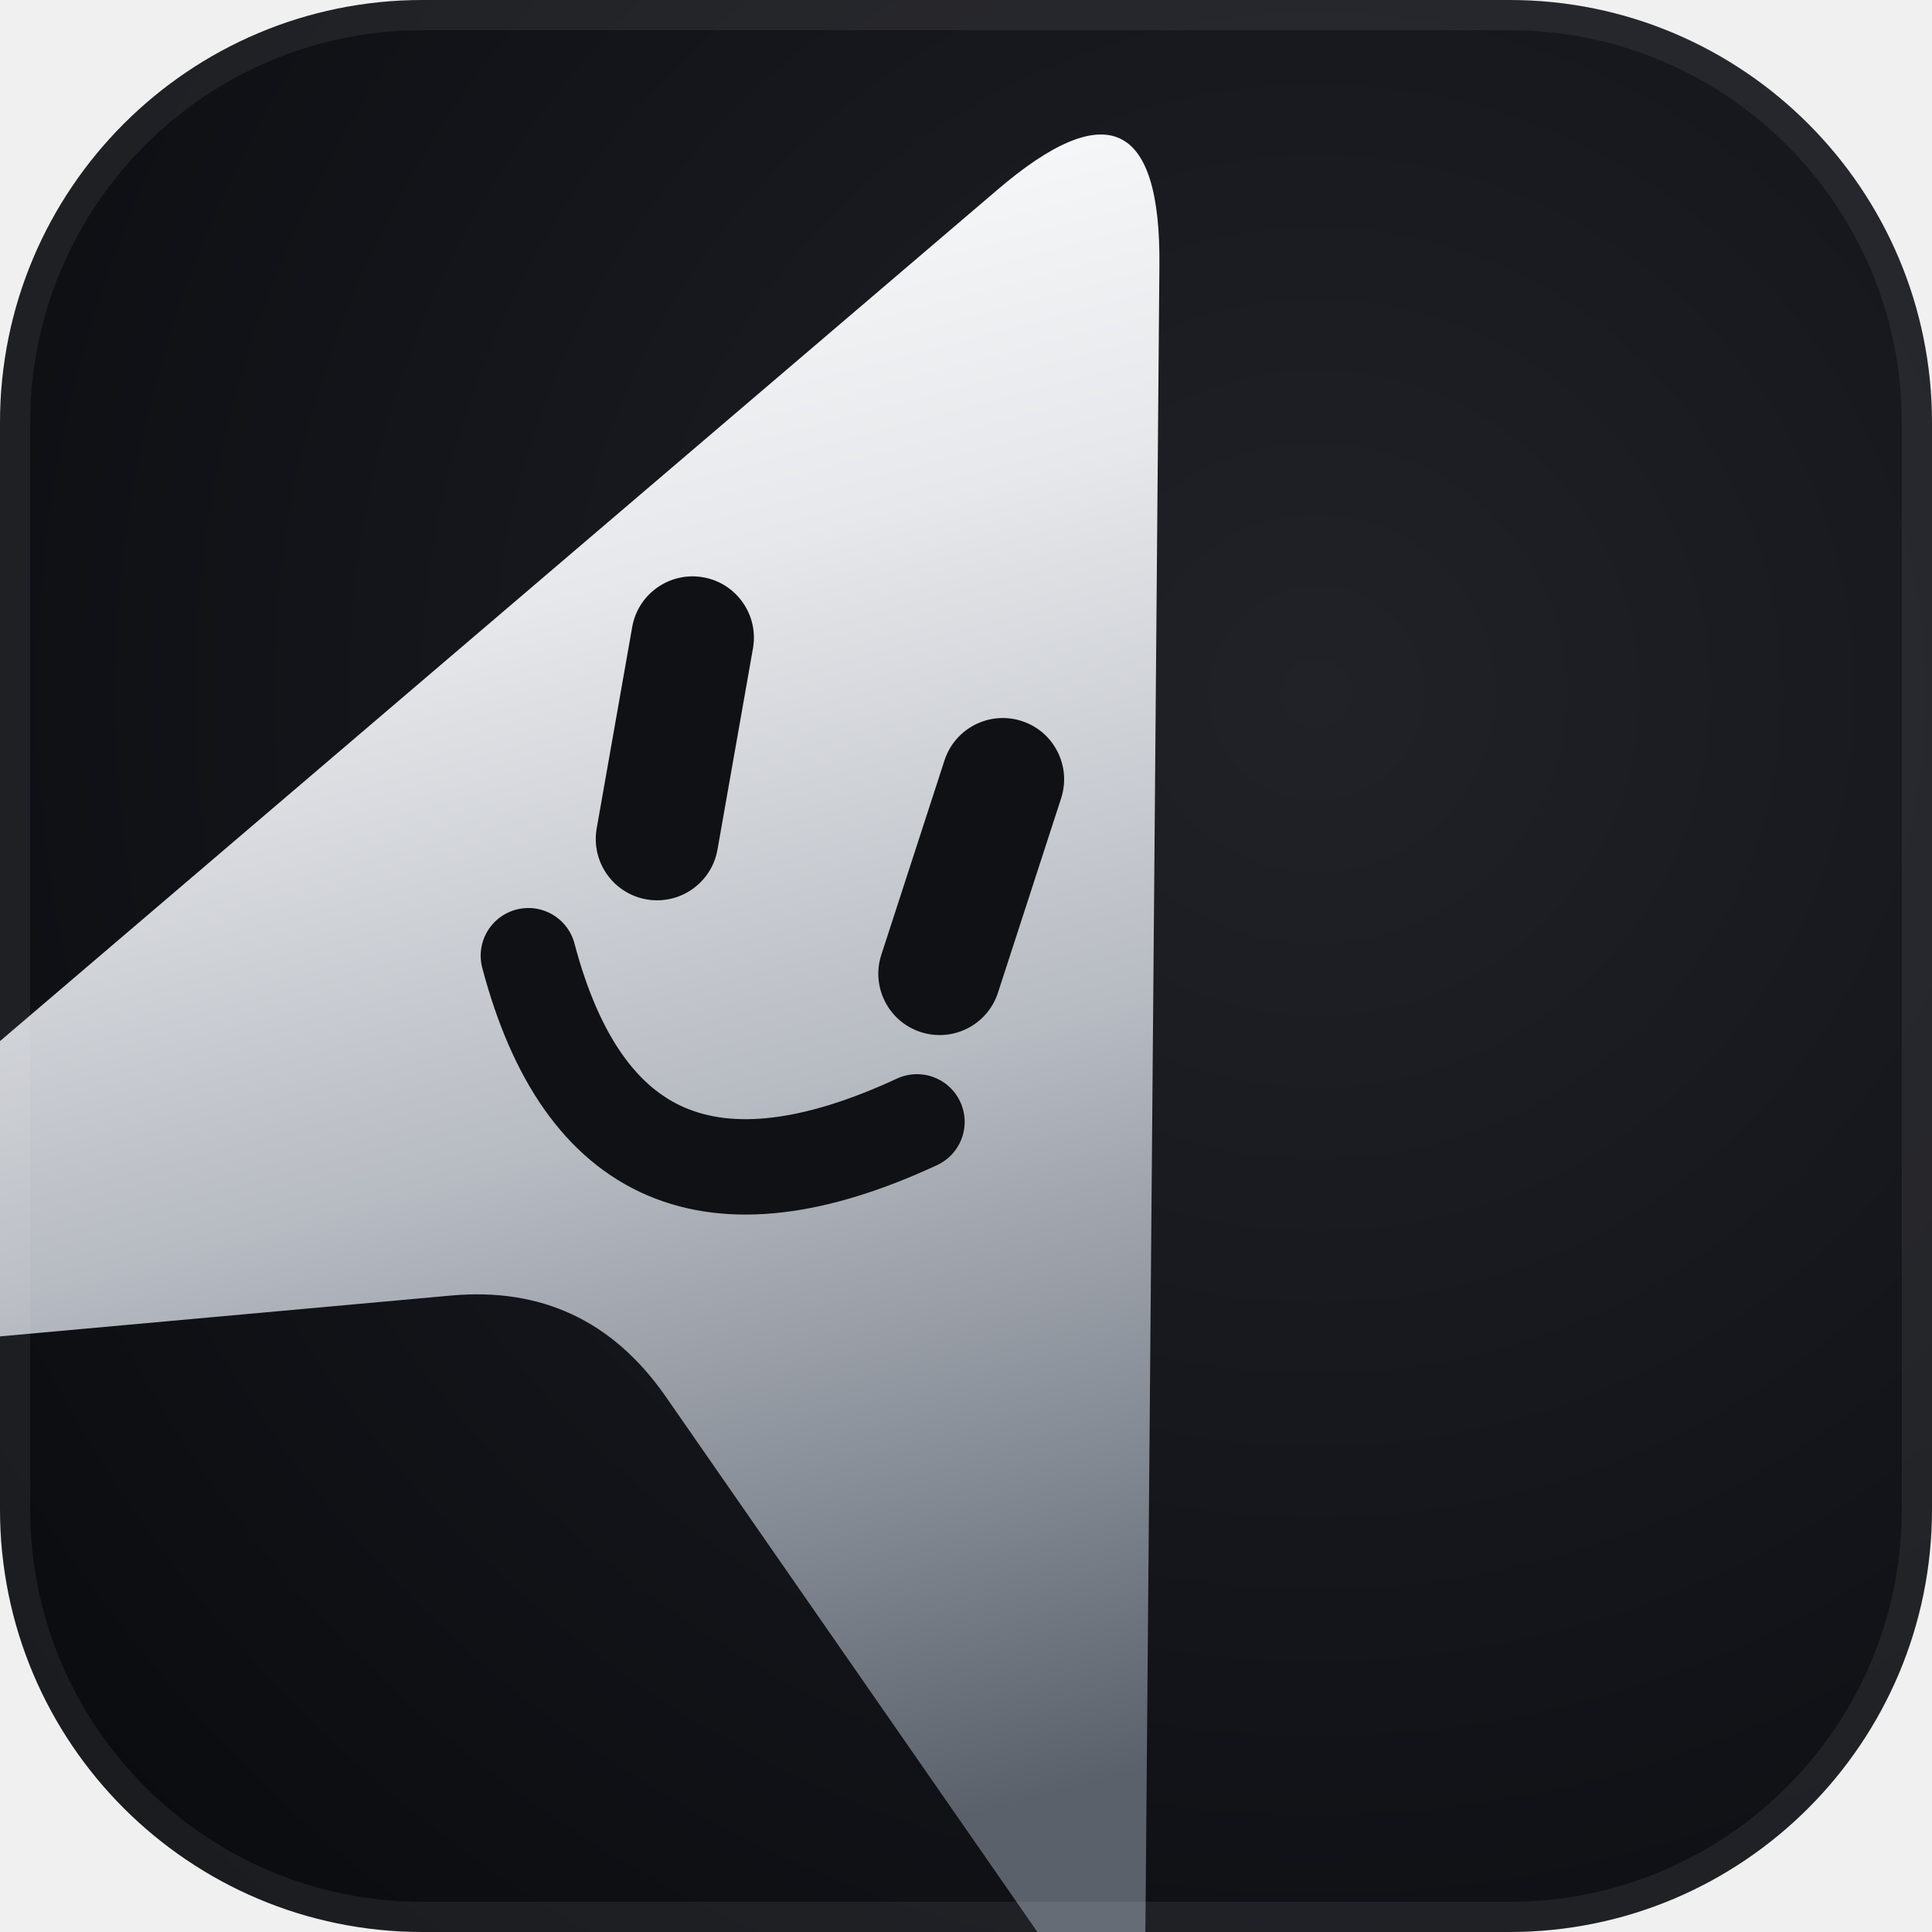
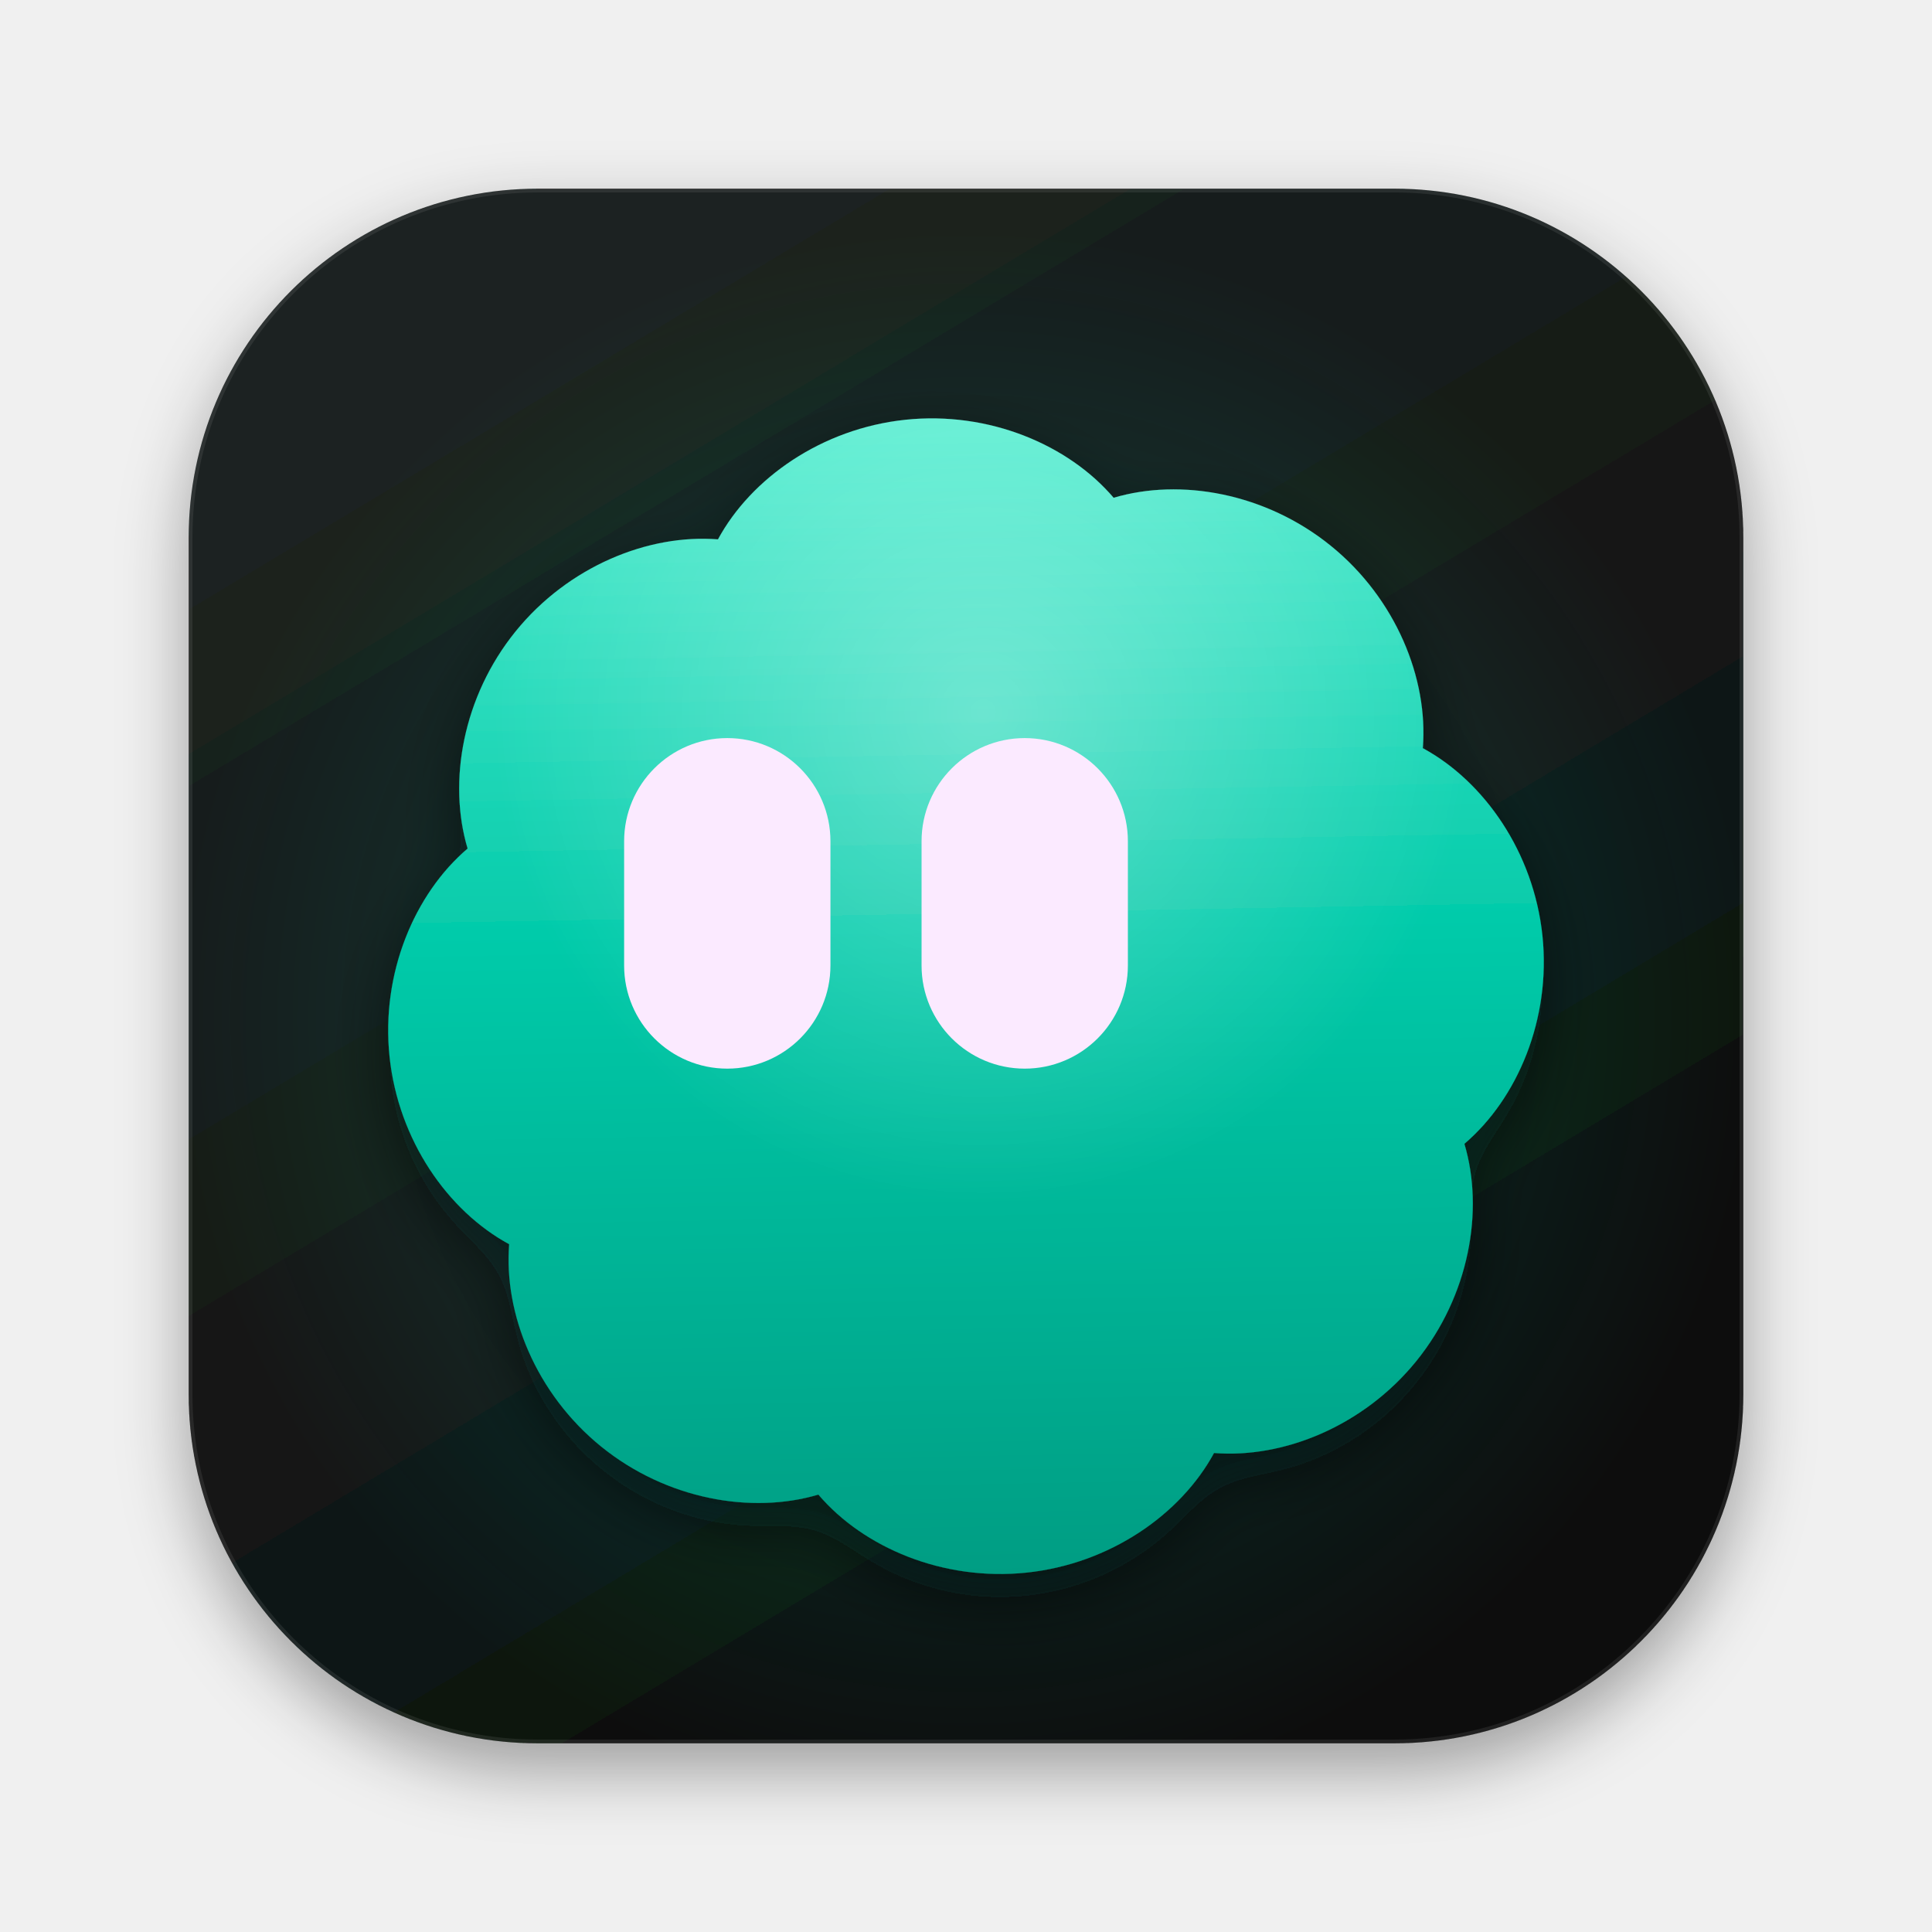
<svg xmlns="http://www.w3.org/2000/svg" viewBox="0 0 1024 1024" role="img" aria-labelledby="title desc">
  <defs>
-     <clipPath id="mac-tile">
-       <rect width="1024" height="1024" rx="224" />
+     <clipPath id="tile-clip">
+       <rect x="100" y="100" width="824" height="824" rx="185" />
    </clipPath>
-     <radialGradient id="tile" cx="68%" cy="36%" r="92%">
-       <stop offset="0" stop-color="#202227" />
-       <stop offset="0.56" stop-color="#131419" />
-       <stop offset="1" stop-color="#090A0D" />
+     <linearGradient id="tile" x1="0.2" y1="0" x2="0.8" y2="1">
+       <stop offset="0" stop-color="#1D2422" />
+       <stop offset="0.55" stop-color="#121715" />
+       <stop offset="1" stop-color="#090B0A" />
+     </linearGradient>
+     <radialGradient id="glow" cx="0.5" cy="0.5" r="0.5">
+       <stop offset="0" stop-color="#00C9A8" stop-opacity="0.42" />
+       <stop offset="0.6" stop-color="#00C9A8" stop-opacity="0.1" />
+       <stop offset="1" stop-color="#00C9A8" stop-opacity="0" />
    </radialGradient>
-     <linearGradient id="mascot-grey" x1="18%" y1="10%" x2="84%" y2="94%">
-       <stop offset="0" stop-color="#FFFFFF" />
-       <stop offset="0.28" stop-color="#E6E8EB" />
-       <stop offset="0.58" stop-color="#B7BBC2" />
-       <stop offset="0.82" stop-color="#848A94" />
-       <stop offset="1" stop-color="#5B616B" />
+     <linearGradient id="body" x1="0.15" y1="0.1" x2="0.85" y2="0.95">
+       <stop offset="0" stop-color="#5BF0D3" />
+       <stop offset="0.45" stop-color="#00C9A8" />
+       <stop offset="1" stop-color="#00977E" />
    </linearGradient>
+     <radialGradient id="shine" cx="0.36" cy="0.3" r="0.7">
+       <stop offset="0" stop-color="#FFFFFF" stop-opacity="0.32" />
+       <stop offset="0.6" stop-color="#FFFFFF" stop-opacity="0" />
+     </radialGradient>
+     <filter id="tile-shadow" x="-20%" y="-20%" width="140%" height="140%">
+       <feDropShadow dx="0" dy="14" stdDeviation="18" flood-color="#000" flood-opacity="0.35" />
+     </filter>
+     <filter id="buddy-shadow" x="-30%" y="-30%" width="160%" height="160%">
+       <feDropShadow dx="0" dy="22" stdDeviation="26" flood-color="#00140F" flood-opacity="0.55" />
+     </filter>
  </defs>
-   <g clip-path="url(#mac-tile)">
-     <rect width="1024" height="1024" fill="url(#tile)" />
-     <svg x="-260" y="-140" width="1300" height="1300" viewBox="10 10 180 180" overflow="visible">
-       <g transform="rotate(25 100 100)">
-         <path d="M93.4 40.6 L43 151.1 Q38 162 48.4 156 L91.4 131 Q100 126 108.7 131 L151.6 156 Q162 162 157 151.1 L106.6 40.6 Q100 26 93.4 40.6 Z" fill="url(#mascot-grey)" />
-         <rect x="84.5" y="75" width="9" height="24" rx="4.5" fill="#101114" transform="rotate(-15 89 87)" />
-         <rect x="108.5" y="75" width="9" height="24" rx="4.5" fill="#101114" transform="rotate(-7 113 87)" />
-         <path d="M86 106 Q101 124 117 105" stroke="#101114" stroke-width="7" stroke-linecap="round" fill="none" />
+   <rect x="100" y="100" width="824" height="824" rx="185" fill="url(#tile)" filter="url(#tile-shadow)" />
+   <g clip-path="url(#tile-clip)">
+     <circle cx="512" cy="540" r="420" fill="url(#glow)" />
+     <g transform="translate(512 528) scale(0.6) translate(-512 -512)">
+       <g filter="url(#buddy-shadow)">
+         <g transform="rotate(9 512 512)">
+           <path transform="matrix(1.769343,1.021531,-1.021531,1.769343,97.81171,-1319.393)" fill="url(#body)" d="M623.767,424.333C660.019,424.333 692.739,442.428 709.774,467.298C739.405,461.757 775.336,472.099 800.971,497.733C826.605,523.368 836.947,559.299 831.406,588.93C856.276,605.965 874.371,638.685 874.371,674.937C874.371,711.19 856.276,743.91 831.406,760.944C836.947,790.575 826.605,826.507 800.971,852.141C775.336,877.776 739.405,888.117 709.774,882.576C692.739,907.447 660.019,925.542 623.767,925.542C587.514,925.542 554.794,907.447 537.76,882.576C508.129,888.117 472.197,877.776 446.563,852.141C420.929,826.507 410.587,790.575 416.128,760.944C391.257,743.91 373.162,711.19 373.162,674.937C373.162,638.685 391.257,605.965 416.128,588.93C410.587,559.299 420.929,523.368 446.563,497.733C472.197,472.099 508.129,461.757 537.76,467.298C554.794,442.428 587.514,424.333 623.767,424.333Z" />
+         </g>
      </g>
-     </svg>
-     <rect x="8" y="8" width="1008" height="1008" rx="216" fill="none" stroke="#FFFFFF" stroke-opacity="0.07" stroke-width="16" />
+       <g transform="rotate(9 512 512)">
+         <path transform="matrix(1.769343,1.021531,-1.021531,1.769343,97.81171,-1319.393)" fill="url(#shine)" d="M623.767,424.333C660.019,424.333 692.739,442.428 709.774,467.298C739.405,461.757 775.336,472.099 800.971,497.733C826.605,523.368 836.947,559.299 831.406,588.93C856.276,605.965 874.371,638.685 874.371,674.937C874.371,711.19 856.276,743.91 831.406,760.944C836.947,790.575 826.605,826.507 800.971,852.141C775.336,877.776 739.405,888.117 709.774,882.576C692.739,907.447 660.019,925.542 623.767,925.542C587.514,925.542 554.794,907.447 537.76,882.576C508.129,888.117 472.197,877.776 446.563,852.141C420.929,826.507 410.587,790.575 416.128,760.944C391.257,743.91 373.162,711.19 373.162,674.937C373.162,638.685 391.257,605.965 416.128,588.93C410.587,559.299 420.929,523.368 446.563,497.733C472.197,472.099 508.129,461.757 537.76,467.298C554.794,442.428 587.514,424.333 623.767,424.333Z" />
+       </g>
+       <g fill="#FBEAFF">
+         <path transform="matrix(1.380726,0,0,1.131783,-48.19574,-101.938)" d="M253,341C289.426,341 319,377.079 319,421.517L319,518.483C319,562.921 289.426,599 253,599C216.574,599 187,562.921 187,518.483L187,421.517C187,377.079 216.574,341 253,341Z" />
+         <path transform="matrix(1.380726,0,0,1.131783,214.5485,-101.938)" d="M253,341C289.426,341 319,377.079 319,421.517L319,518.483C319,562.921 289.426,599 253,599C216.574,599 187,562.921 187,518.483L187,421.517C187,377.079 216.574,341 253,341Z" />
+       </g>
+     </g>
  </g>
+   <rect x="101" y="101" width="822" height="822" rx="184" fill="none" stroke="#FFFFFF" stroke-opacity="0.08" stroke-width="2" />
</svg>
